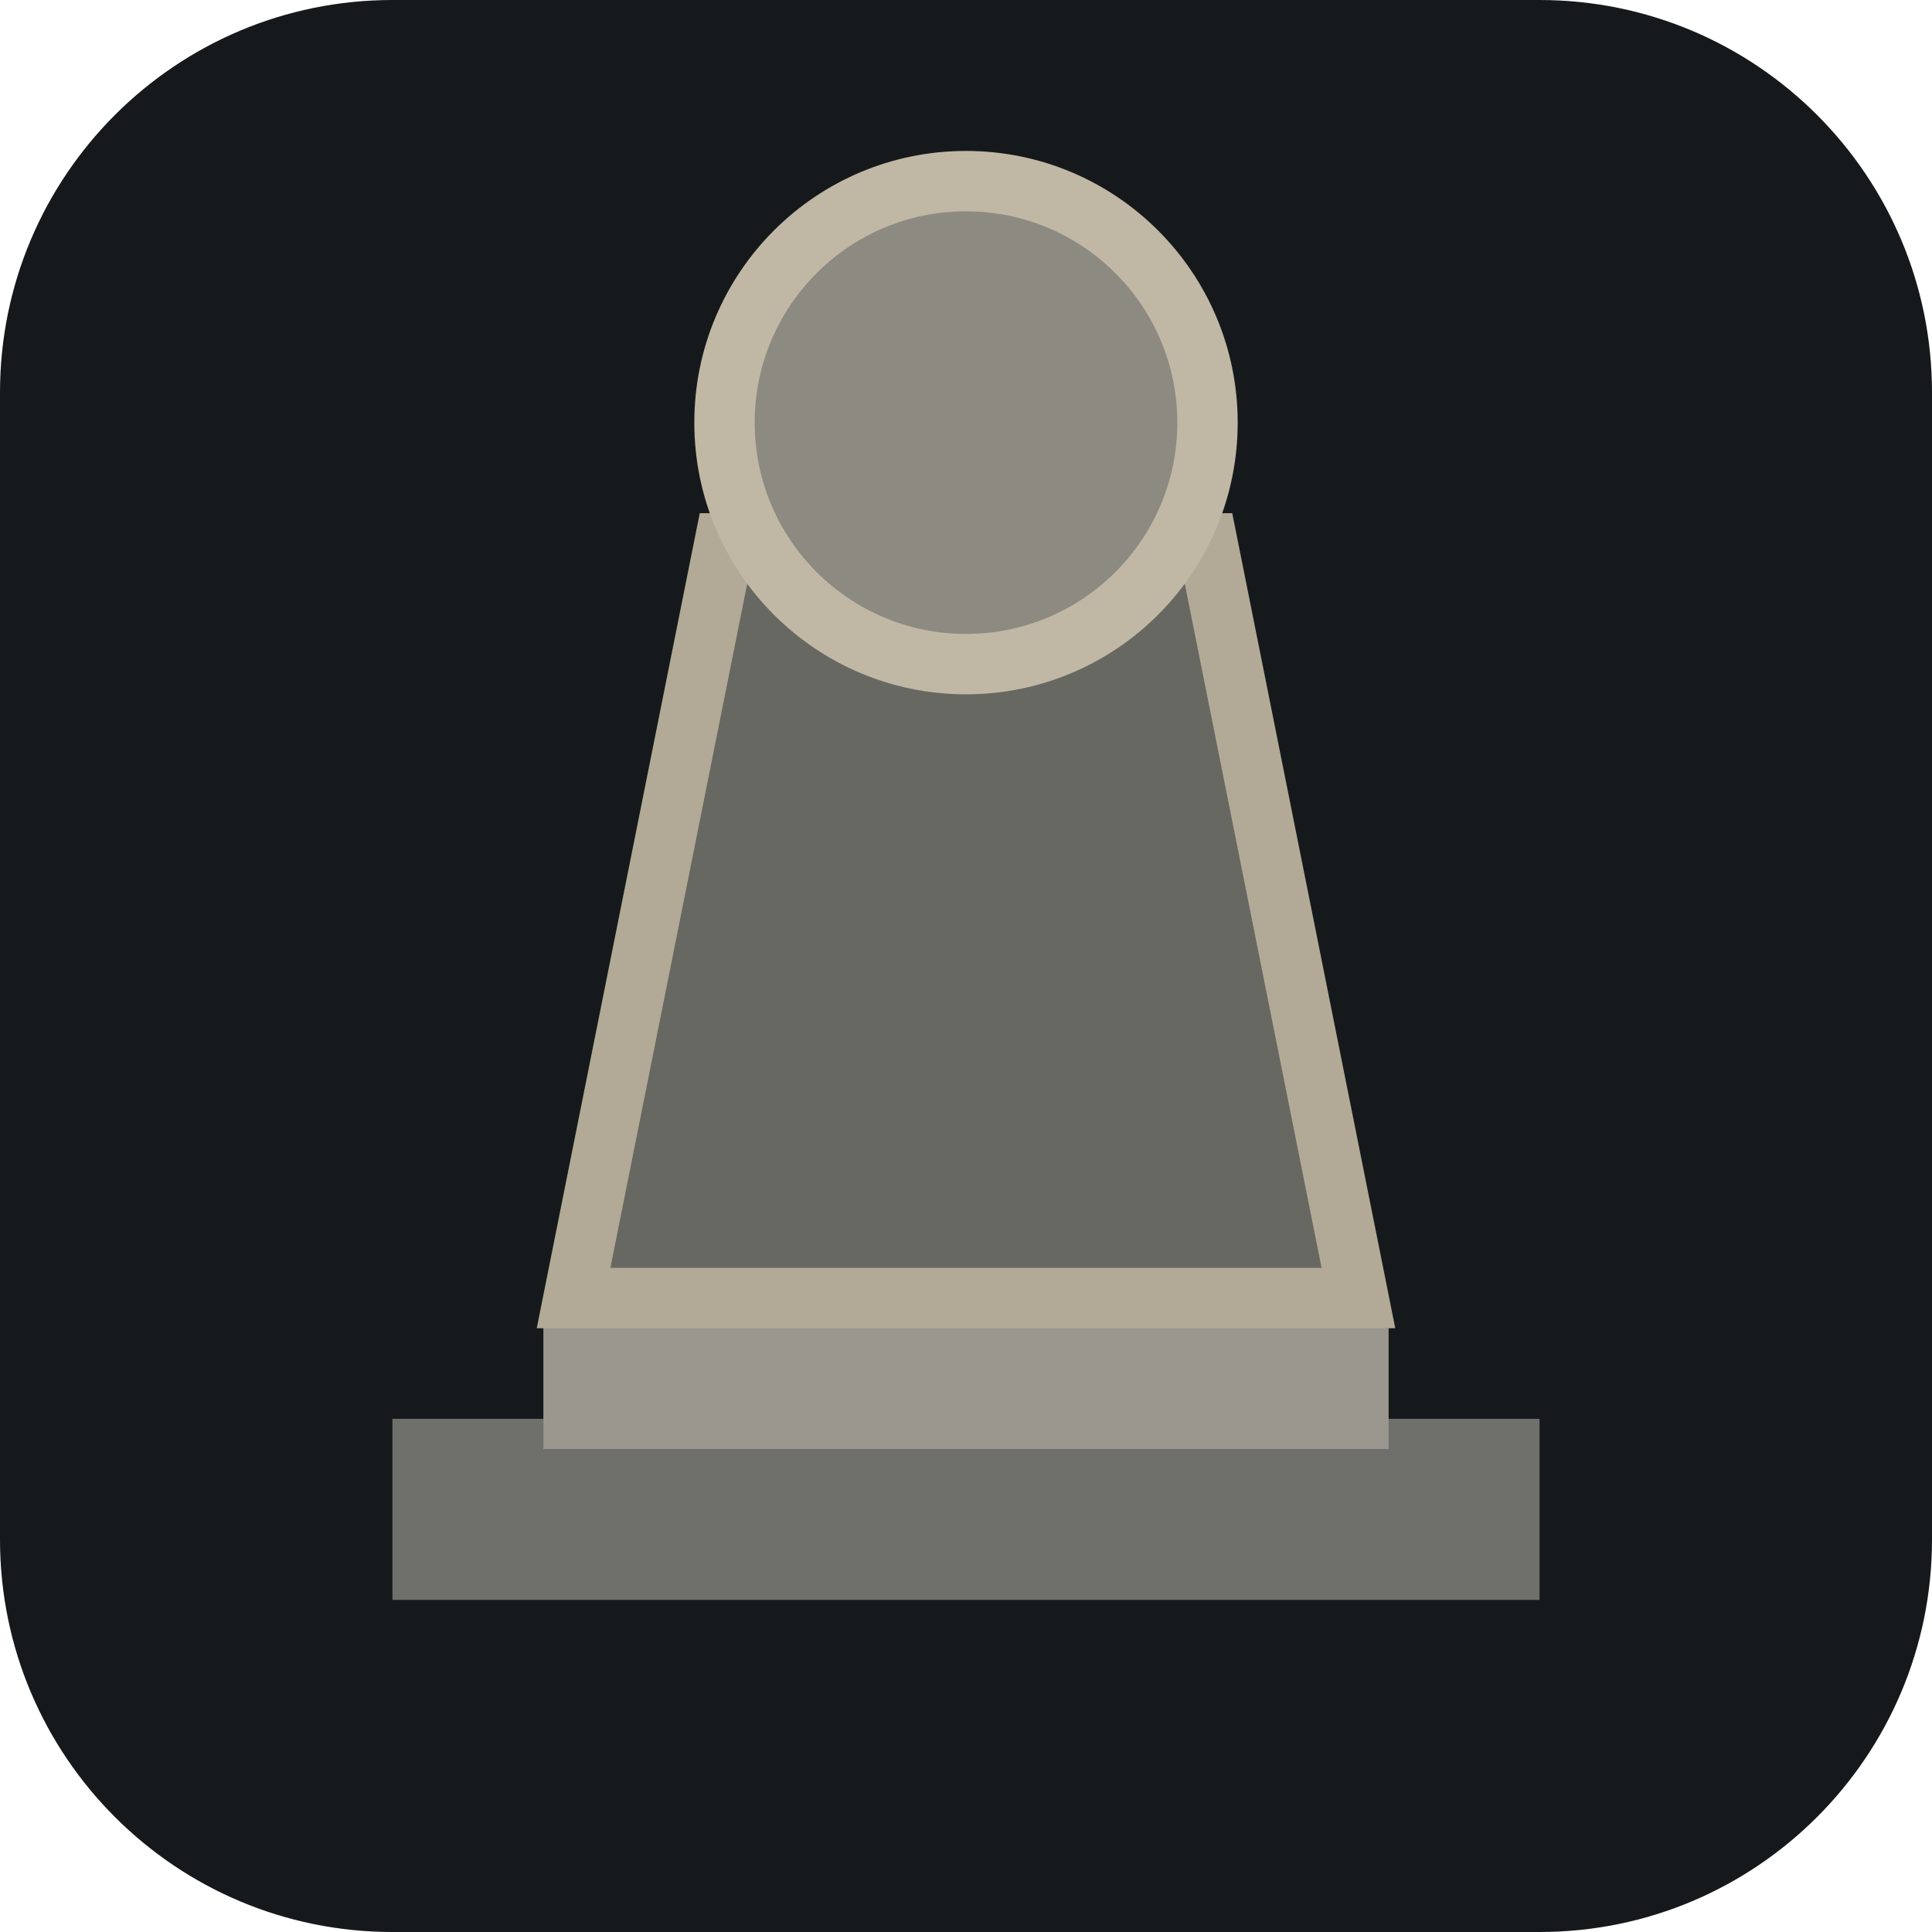
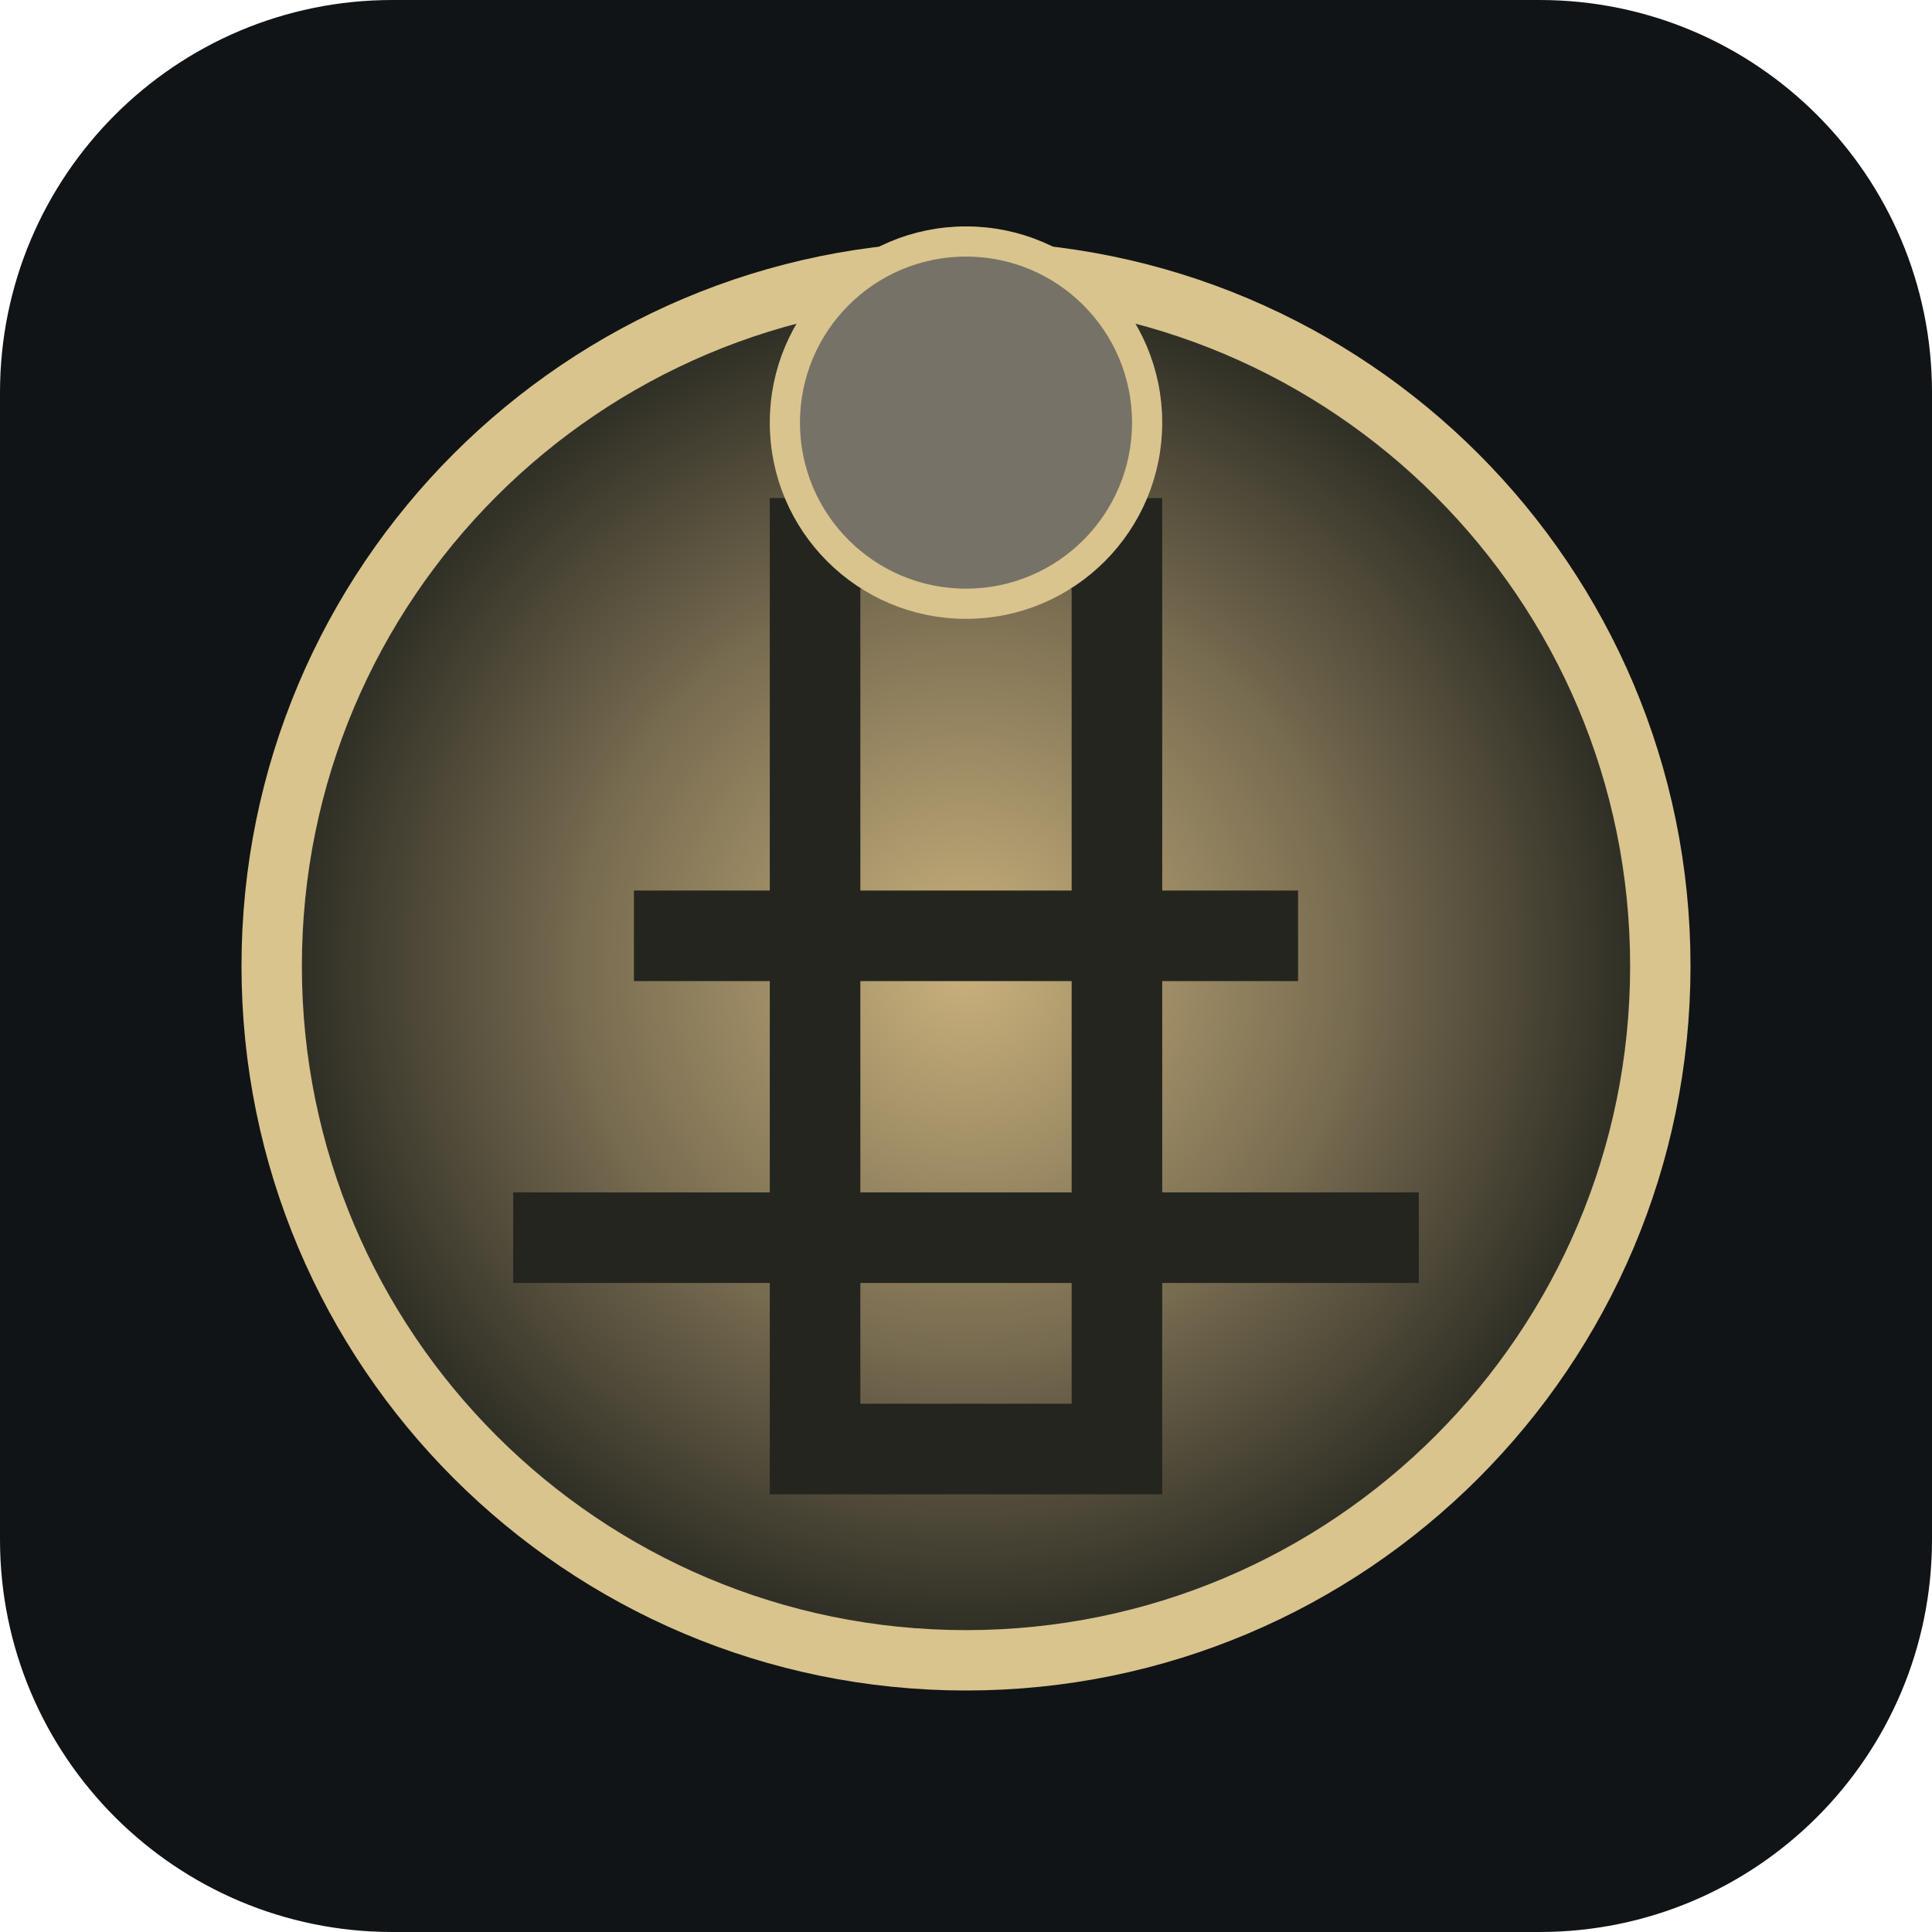
<svg xmlns="http://www.w3.org/2000/svg" viewBox="0 0 64 64">
-   <rect width="64" height="64" rx="13" fill="#16191c" />
-   <path d="M13 47h38v6H13z" fill="#6f706b" />
-   <path d="M18 43h28v5H18z" fill="#9a978e" />
-   <path d="M24 18h16l5 25H19z" fill="#686862" stroke="#b2aa96" stroke-width="2" />
-   <circle cx="32" cy="14" r="8" fill="#8d8a81" stroke="#c0b8a5" stroke-width="2" />
+   <defs>
+     <radialGradient id="g">
+       <stop offset="0" stop-color="#c9b17c" />
+       <stop offset=".55" stop-color="#776b50" />
+       <stop offset="1" stop-color="#262720" />
+     </radialGradient>
+   </defs>
+   <rect width="64" height="64" rx="13" fill="#111416" />
+   <circle cx="32" cy="32" r="23" fill="url(#g)" stroke="#d9c48e" stroke-width="2" />
+   <path d="M17 41h30M21 31h22M27 18h10v30H27z" fill="none" stroke="#24251f" stroke-width="3" />
+   <circle cx="32" cy="14" r="6" fill="#777267" stroke="#d9c48e" />
</svg>
